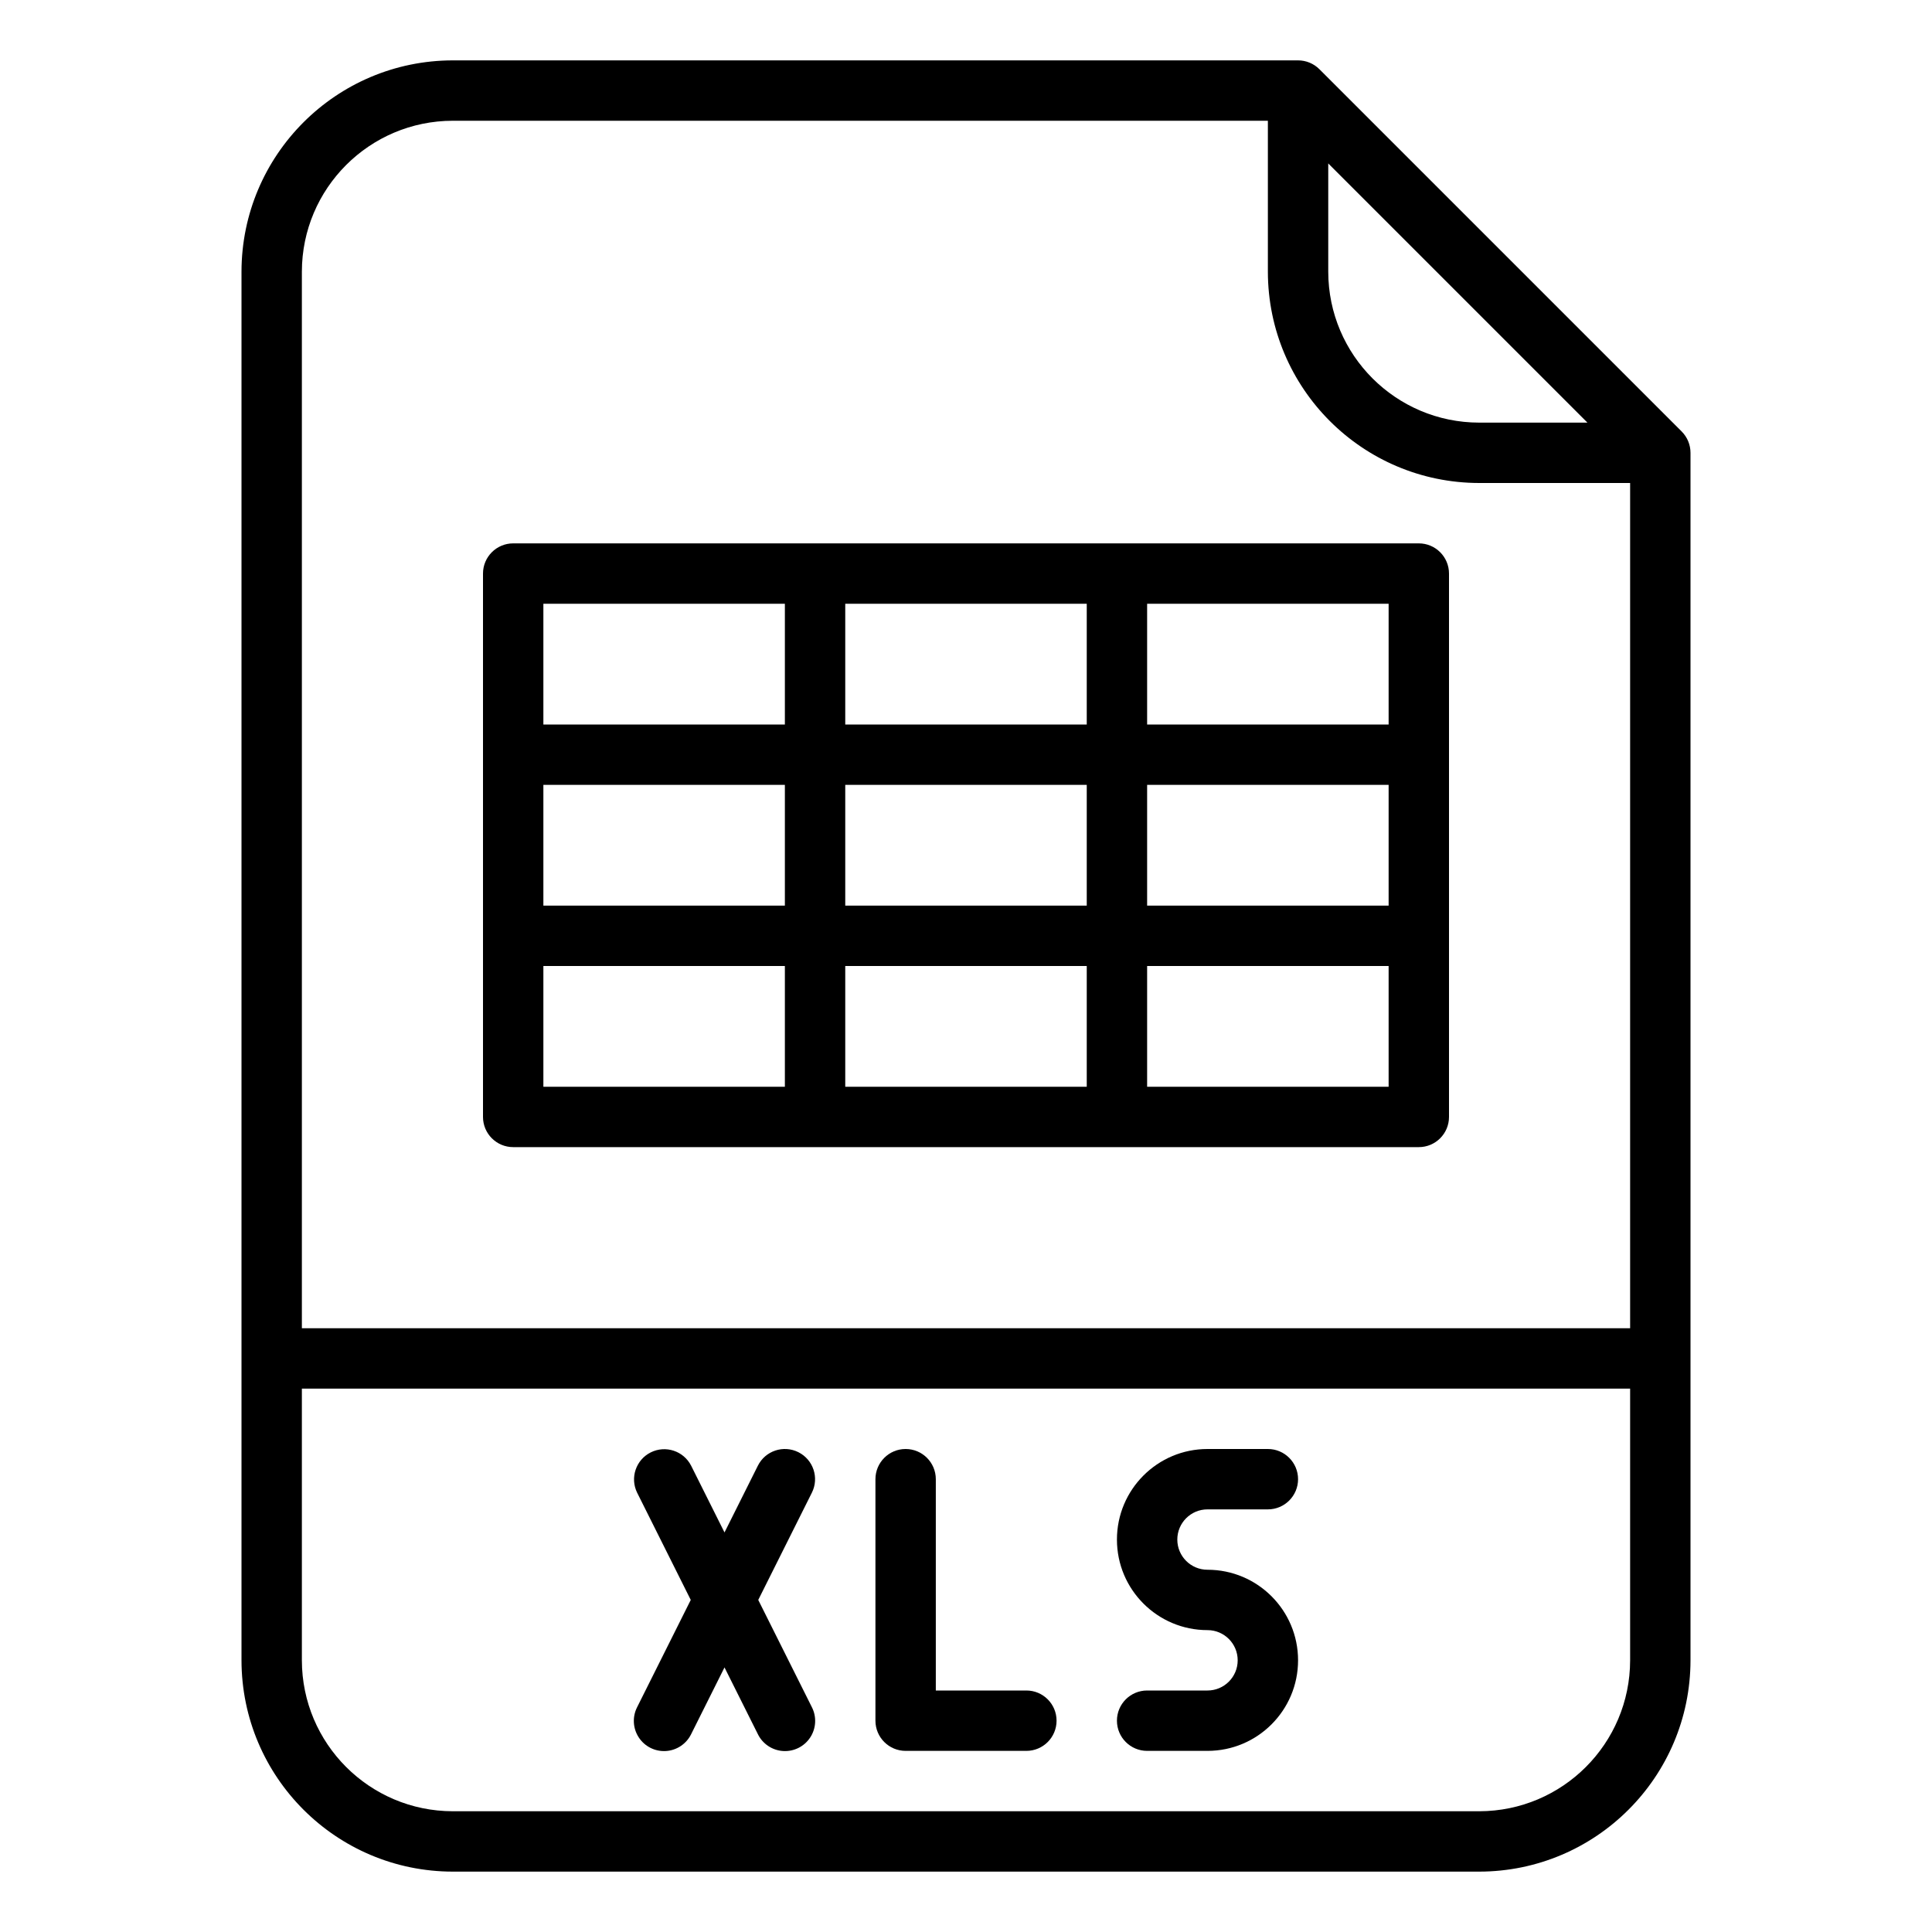
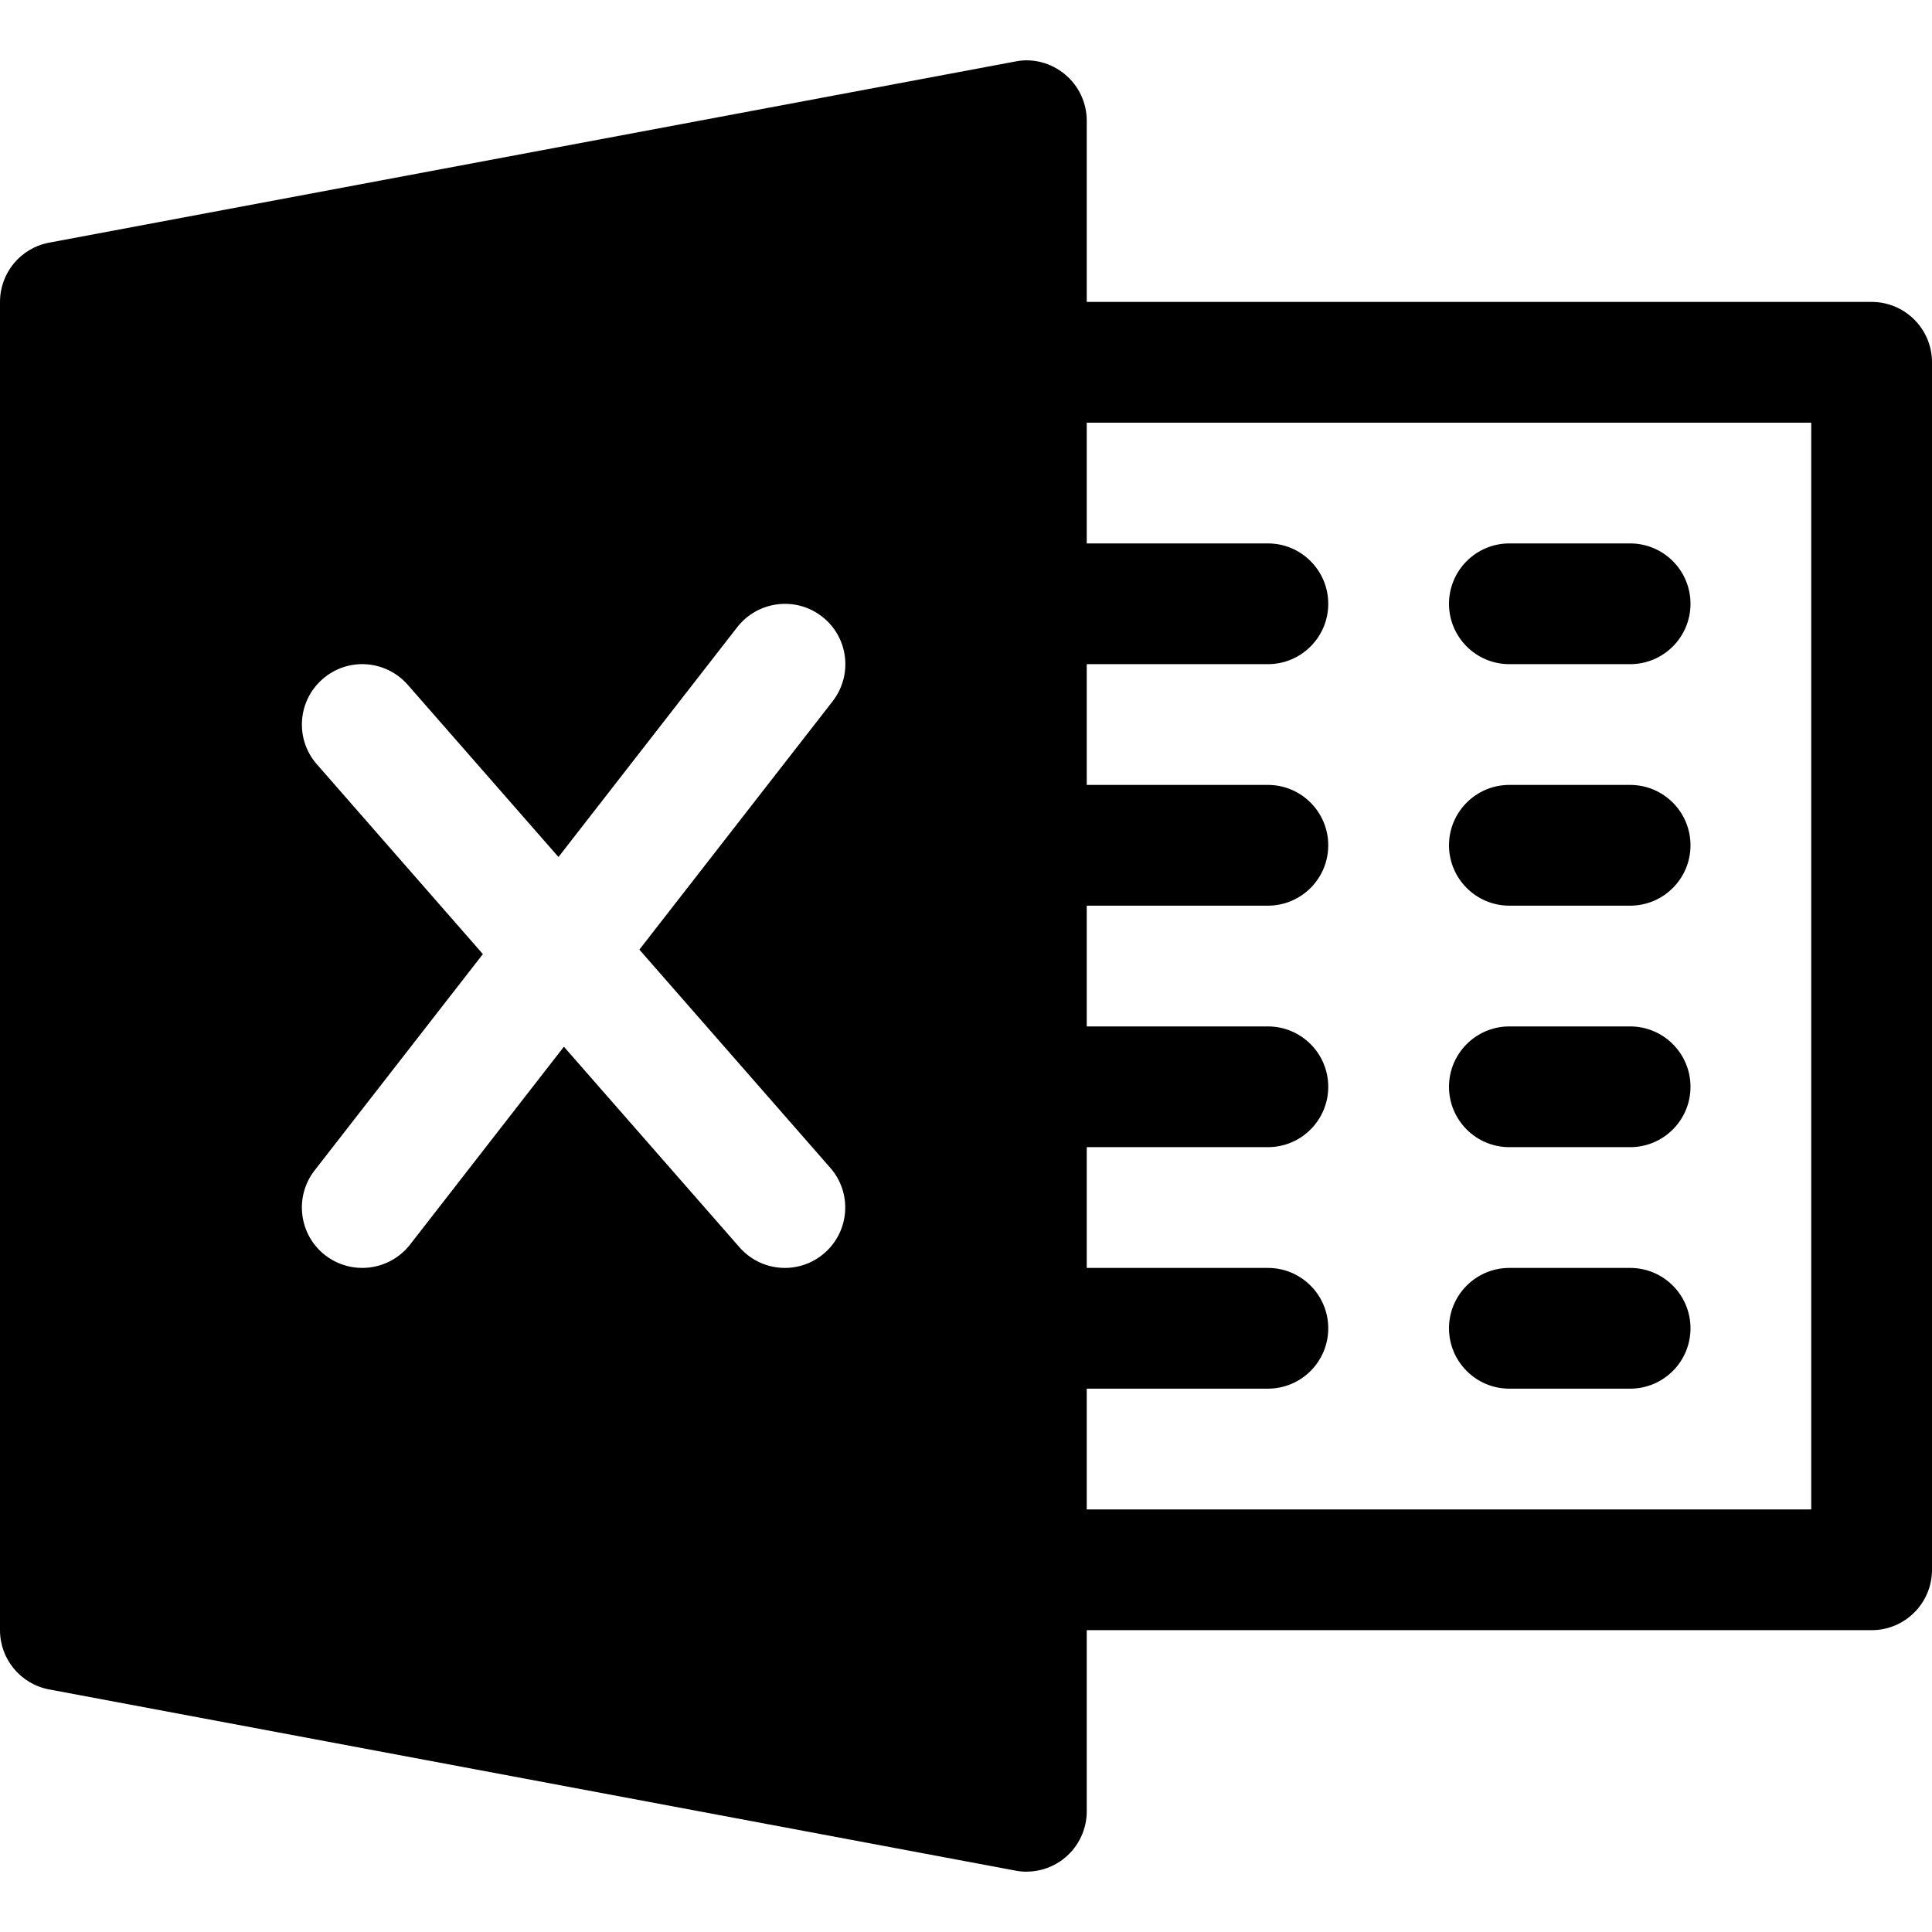
- <svg xmlns="http://www.w3.org/2000/svg" id="OutLine" viewBox="0 0 512 512">
-   <path d="M349.657,18.343A8,8,0,0,0,344,16H120A56.064,56.064,0,0,0,64,72V440a56.064,56.064,0,0,0,56,56H392a56.064,56.064,0,0,0,56-56V120a8,8,0,0,0-2.343-5.657ZM352,43.313,420.687,112H392a40.045,40.045,0,0,1-40-40ZM120,32H336V72a56.064,56.064,0,0,0,56,56h40V352H80V72A40.045,40.045,0,0,1,120,32ZM392,480H120a40.045,40.045,0,0,1-40-40V368H432v72A40.045,40.045,0,0,1,392,480Z" />
-   <path d="M272,448H248V392a8,8,0,0,0-16,0v64a8,8,0,0,0,8,8h32a8,8,0,0,0,0-16Z" />
-   <path d="M211.578,384.845a8,8,0,0,0-10.733,3.577L192,406.112l-8.845-17.69a8,8,0,0,0-14.31,7.156L183.056,424l-14.211,28.422a8,8,0,1,0,14.31,7.156L192,441.888l8.845,17.69a8,8,0,1,0,14.31-7.156L200.944,424l14.211-28.422A8,8,0,0,0,211.578,384.845Z" />
-   <path d="M320,400h16a8,8,0,0,0,0-16H320a24,24,0,0,0,0,48,8,8,0,0,1,0,16H304a8,8,0,0,0,0,16h16a24,24,0,0,0,0-48,8,8,0,0,1,0-16Z" />
-   <path d="M136,304H376a8,8,0,0,0,8-8V152a8,8,0,0,0-8-8H136a8,8,0,0,0-8,8V296A8,8,0,0,0,136,304Zm8-48h64v32H144Zm144-48v32H224V208Zm-64-16V160h64v32Zm80,16h64v32H304Zm-16,48v32H224V256Zm-80-16H144V208h64Zm96,48V256h64v32Zm64-96H304V160h64ZM208,160v32H144V160Z" />
+ <svg xmlns="http://www.w3.org/2000/svg" version="1.1" id="Capa_1" x="0px" y="0px" viewBox="0 0 512 512" style="enable-background:new 0 0 512 512;" xml:space="preserve">
+   <g>
+     <g>
+       <path d="M496,80.011H288v-48c0-4.768-2.112-9.28-5.792-12.32c-3.648-3.04-8.544-4.352-13.152-3.392l-256,48    C5.472,65.707,0,72.299,0,80.011v352c0,7.68,5.472,14.304,13.056,15.712l256,48c0.96,0.192,1.952,0.288,2.944,0.288    c3.712,0,7.328-1.28,10.208-3.68c3.68-3.04,5.792-7.584,5.792-12.32v-48h208c8.832,0,16-7.168,16-16v-320    C512,87.179,504.832,80.011,496,80.011z M220.032,309.483c5.824,6.624,5.152,16.736-1.504,22.56    c-3.04,2.656-6.784,3.968-10.528,3.968c-4.448,0-8.864-1.856-12.032-5.472l-46.528-53.152l-40.8,52.48    c-3.168,4.032-7.904,6.144-12.64,6.144c-3.424,0-6.88-1.088-9.824-3.36c-6.976-5.44-8.224-15.488-2.816-22.464l44.608-57.344    l-44-50.304c-5.824-6.624-5.152-16.736,1.504-22.56c6.624-5.824,16.704-5.184,22.592,1.504L148,227.115l47.392-60.928    c5.44-6.944,15.488-8.224,22.464-2.784c6.976,5.408,8.224,15.456,2.784,22.464l-51.2,65.792L220.032,309.483z M480,400.011H288    v-32h48c8.832,0,16-7.168,16-16c0-8.832-7.168-16-16-16h-48v-32h48c8.832,0,16-7.168,16-16c0-8.832-7.168-16-16-16h-48v-32h48    c8.832,0,16-7.168,16-16c0-8.832-7.168-16-16-16h-48v-32h48c8.832,0,16-7.168,16-16c0-8.832-7.168-16-16-16h-48v-32h192V400.011z" />
+     </g>
+   </g>
+   <g>
+     <g>
+       <path d="M432,144.011h-32c-8.832,0-16,7.168-16,16c0,8.832,7.168,16,16,16h32c8.832,0,16-7.168,16-16    C448,151.179,440.832,144.011,432,144.011z" />
+     </g>
+   </g>
+   <g>
+     <g>
+       <path d="M432,208.011h-32c-8.832,0-16,7.168-16,16c0,8.832,7.168,16,16,16h32c8.832,0,16-7.168,16-16    C448,215.179,440.832,208.011,432,208.011z" />
+     </g>
+   </g>
+   <g>
+     <g>
+       <path d="M432,272.011h-32c-8.832,0-16,7.168-16,16c0,8.832,7.168,16,16,16h32c8.832,0,16-7.168,16-16    C448,279.179,440.832,272.011,432,272.011z" />
+     </g>
+   </g>
+   <g>
+     <g>
+       <path d="M432,336.011h-32c-8.832,0-16,7.168-16,16c0,8.832,7.168,16,16,16h32c8.832,0,16-7.168,16-16    C448,343.179,440.832,336.011,432,336.011z" />
+     </g>
+   </g>
+   <g>
+ </g>
+   <g>
+ </g>
+   <g>
+ </g>
+   <g>
+ </g>
+   <g>
+ </g>
+   <g>
+ </g>
+   <g>
+ </g>
+   <g>
+ </g>
+   <g>
+ </g>
+   <g>
+ </g>
+   <g>
+ </g>
+   <g>
+ </g>
+   <g>
+ </g>
+   <g>
+ </g>
+   <g>
+ </g>
</svg>
